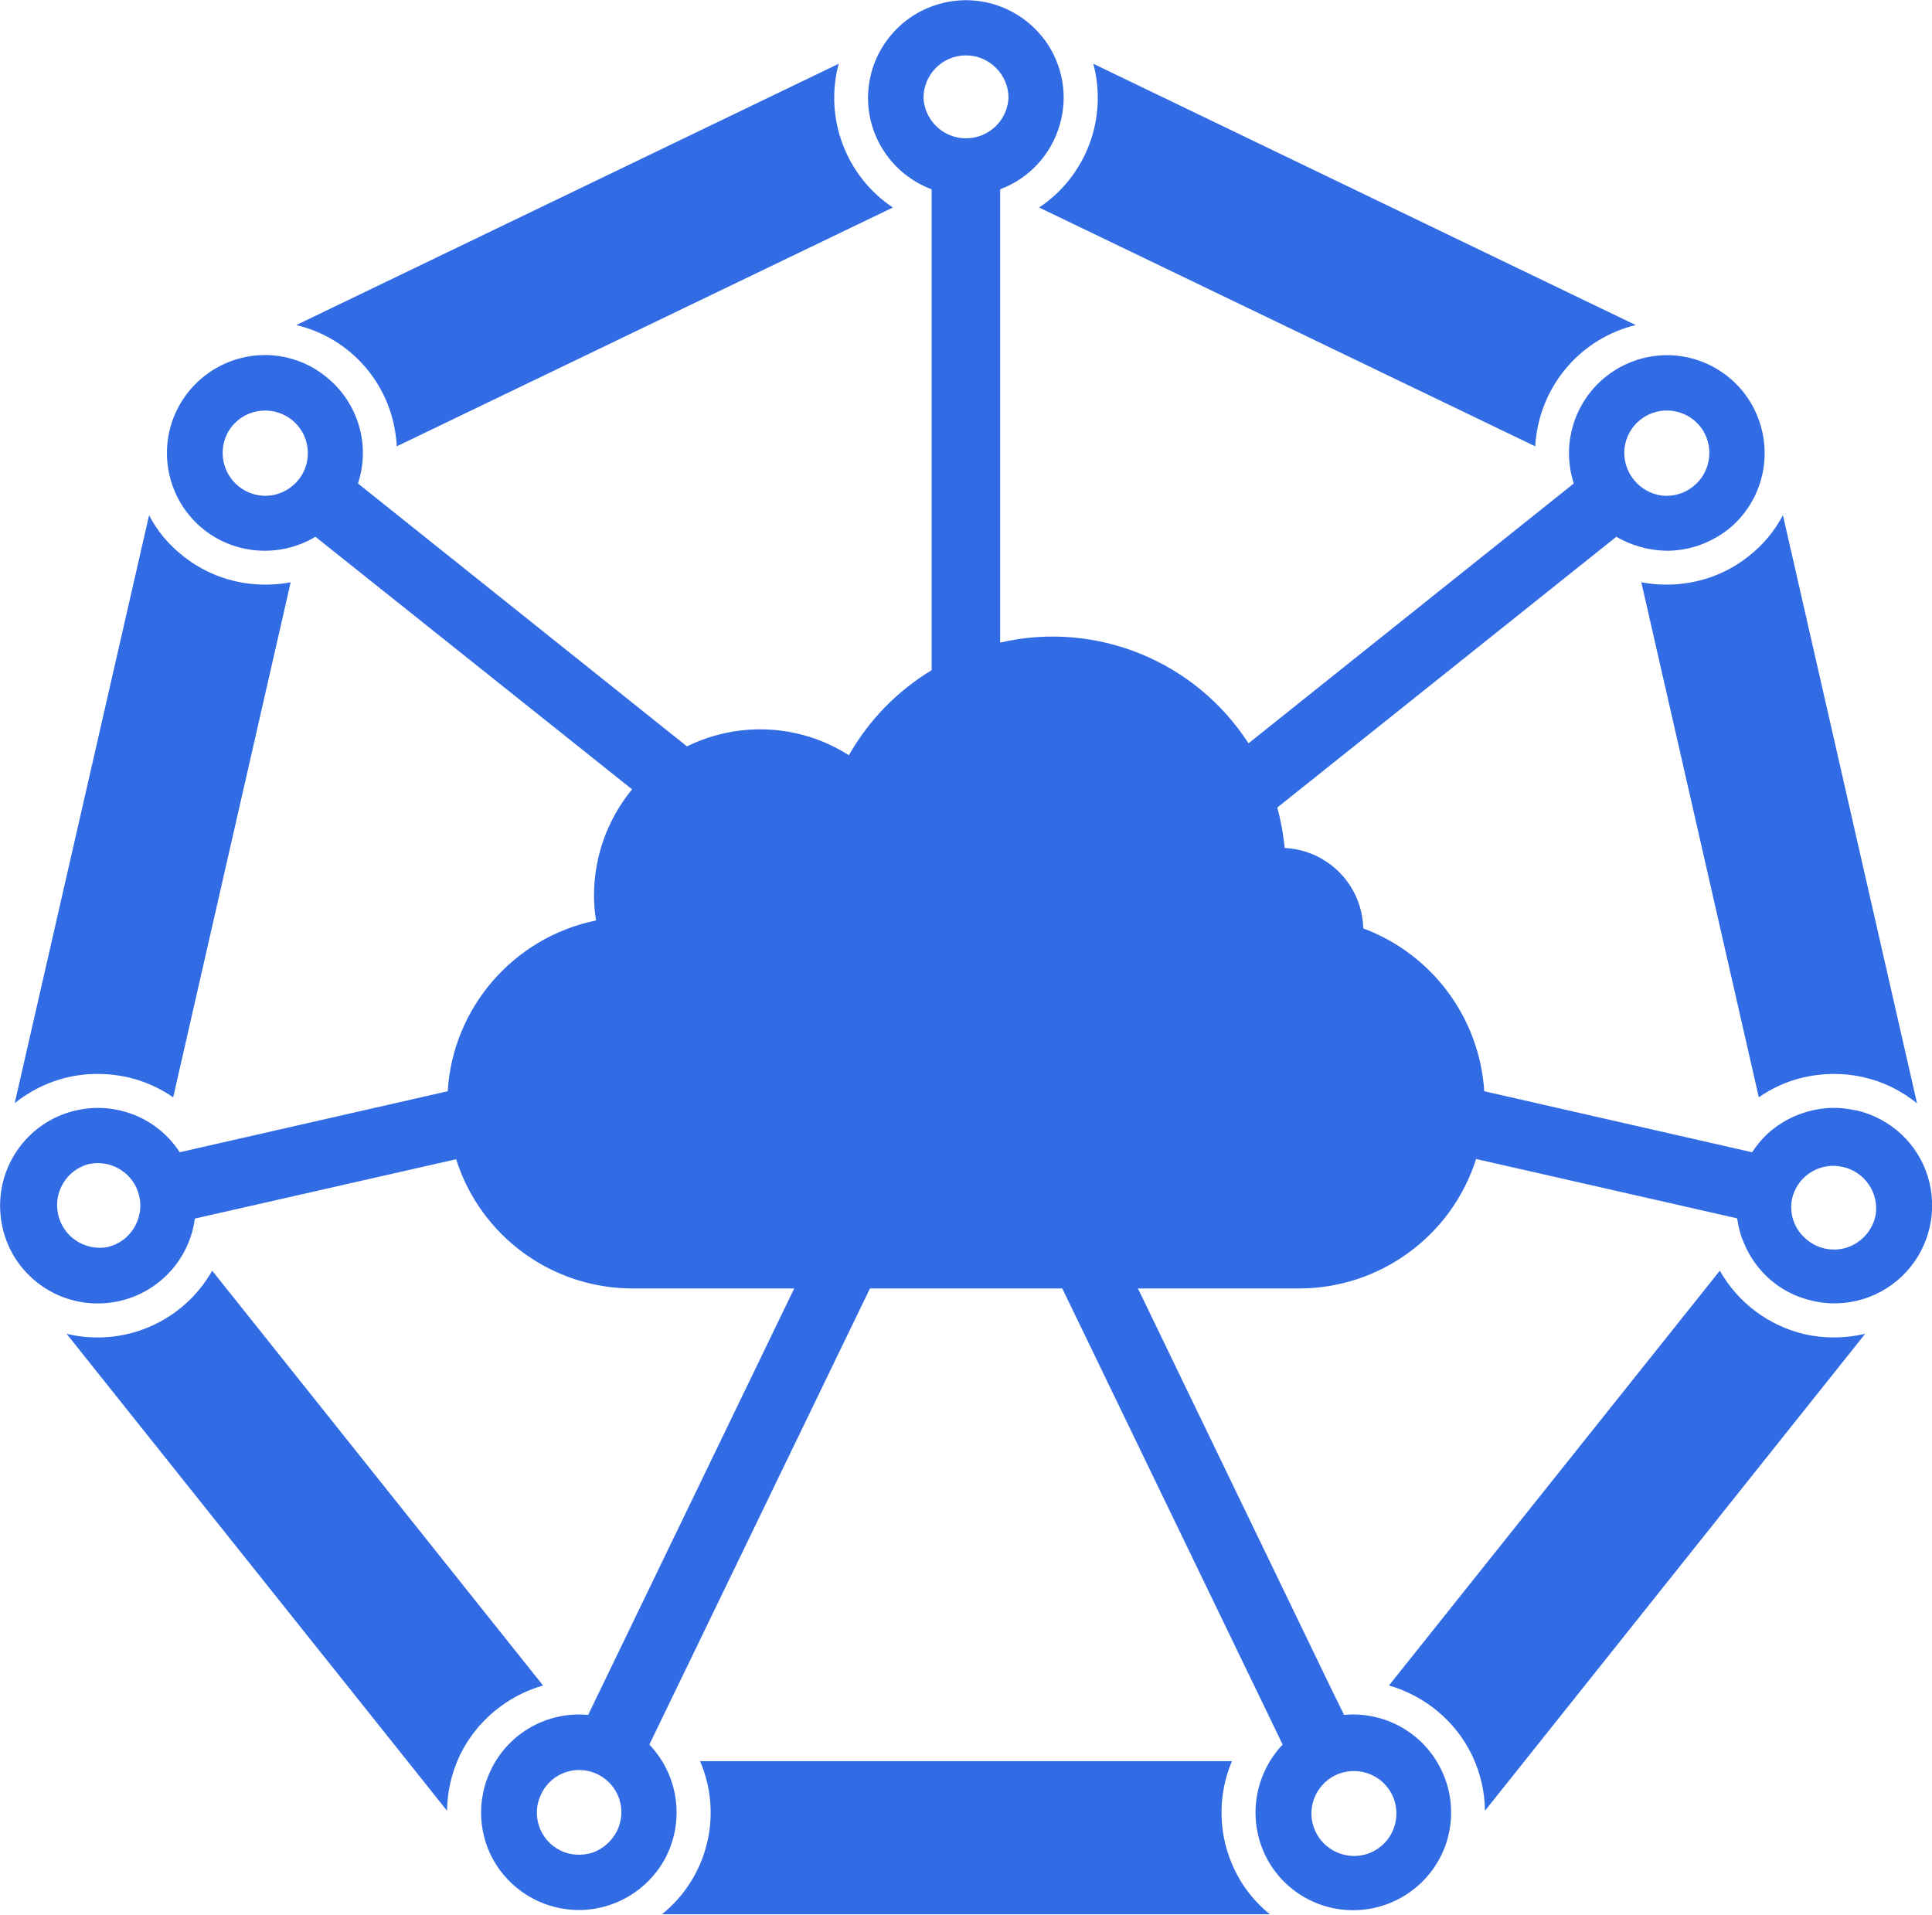
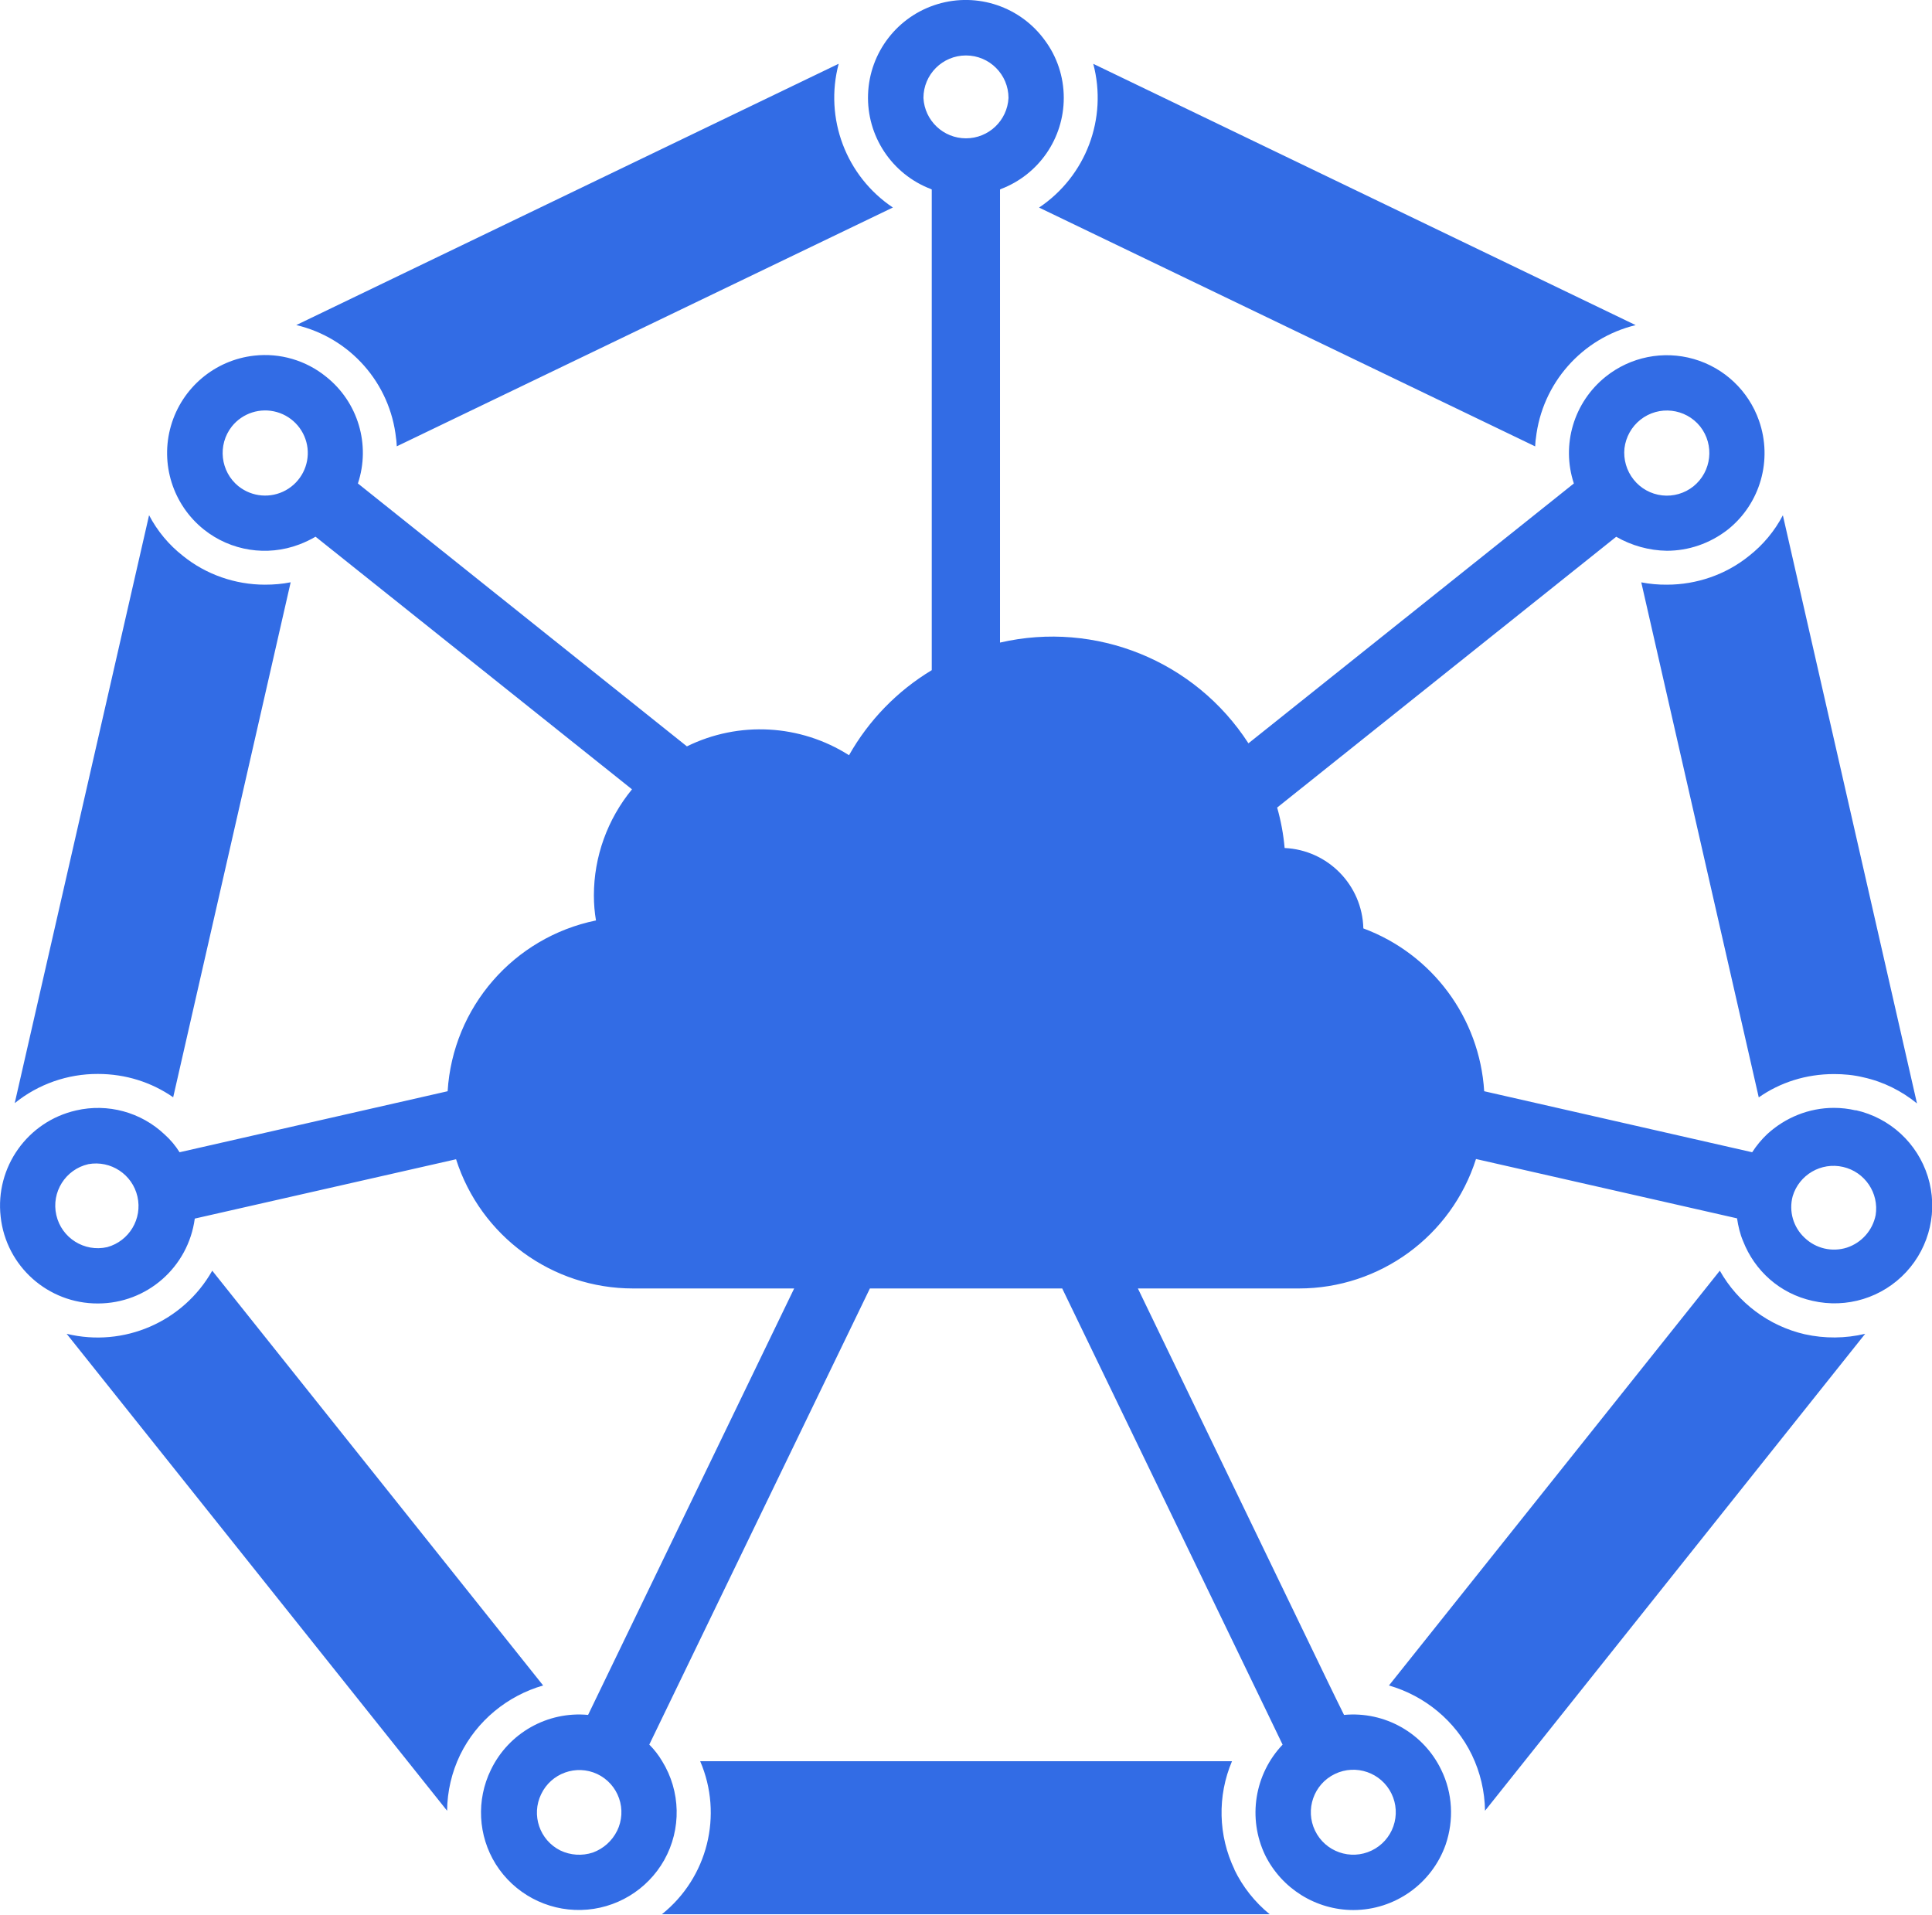
- <svg xmlns="http://www.w3.org/2000/svg" width="32.297" height="32" viewBox="0 0 32.297 32">
-   <path fill-rule="nonzero" fill="rgb(19.608%, 42.353%, 89.804%)" fill-opacity="1" d="M 1.637 17.953 C 2.102 17.953 2.535 18.094 2.895 18.344 L 4.859 9.734 C 4.719 9.762 4.578 9.773 4.43 9.773 C 3.934 9.773 3.445 9.605 3.059 9.293 C 2.824 9.109 2.629 8.879 2.492 8.613 L 0.246 18.441 C 0.641 18.125 1.129 17.949 1.637 17.953 M 17.371 3.469 L 25.664 7.461 C 25.668 7.418 25.668 7.371 25.676 7.328 C 25.781 6.41 26.445 5.652 27.344 5.434 L 18.277 1.066 C 18.52 1.98 18.156 2.945 17.371 3.469 M 29.238 9.293 C 28.852 9.605 28.363 9.773 27.867 9.773 C 27.723 9.773 27.578 9.762 27.438 9.734 L 29.402 18.344 C 29.758 18.094 30.191 17.953 30.66 17.953 C 30.824 17.953 30.988 17.969 31.148 18.008 C 31.488 18.082 31.793 18.238 32.047 18.445 L 29.805 8.613 C 29.664 8.879 29.473 9.109 29.238 9.293 M 6.621 7.328 C 6.629 7.371 6.629 7.418 6.633 7.461 L 14.926 3.469 C 14.141 2.945 13.777 1.977 14.02 1.066 L 4.953 5.434 C 5.855 5.648 6.523 6.406 6.621 7.328 M 30.172 22.305 C 29.57 22.164 29.055 21.781 28.75 21.242 L 23.219 28.176 C 23.816 28.348 24.328 28.766 24.605 29.336 C 24.746 29.629 24.82 29.945 24.824 30.27 L 31.18 22.297 C 30.848 22.375 30.504 22.379 30.172 22.305 M 9.078 28.176 L 3.547 21.242 C 3.062 22.098 2.07 22.527 1.113 22.297 L 7.473 30.27 C 7.477 29.945 7.551 29.629 7.691 29.336 C 7.969 28.766 8.48 28.348 9.078 28.176 M 20.637 31.254 C 20.363 30.684 20.348 30.023 20.594 29.441 L 11.703 29.441 C 12.09 30.34 11.828 31.387 11.066 32 L 21.227 32 C 20.977 31.797 20.773 31.543 20.637 31.254 M 31.02 18.562 C 30.902 18.535 30.777 18.52 30.656 18.52 C 30.242 18.523 29.844 18.68 29.539 18.961 C 29.445 19.051 29.363 19.152 29.289 19.262 L 24.812 18.242 C 24.734 17.016 23.941 15.949 22.789 15.52 C 22.773 14.797 22.199 14.211 21.477 14.176 C 21.453 13.949 21.414 13.723 21.352 13.5 L 27.02 8.973 C 27.273 9.121 27.566 9.203 27.863 9.207 C 28.223 9.207 28.578 9.09 28.887 8.852 C 29.43 8.418 29.637 7.688 29.406 7.031 C 29.234 6.531 28.824 6.148 28.316 6 C 27.809 5.855 27.258 5.965 26.844 6.297 C 26.312 6.723 26.098 7.434 26.309 8.082 L 20.871 12.426 C 19.98 11.047 18.32 10.371 16.719 10.742 L 16.719 3.168 C 16.719 3.168 16.727 3.164 16.73 3.16 C 17.203 2.98 17.566 2.59 17.711 2.102 C 17.859 1.617 17.77 1.09 17.473 0.68 C 17.062 0.117 16.344 -0.129 15.676 0.074 C 15.008 0.273 14.539 0.879 14.512 1.574 C 14.484 2.273 14.91 2.91 15.562 3.16 L 15.574 3.168 L 15.574 11.203 C 15 11.551 14.523 12.039 14.191 12.625 C 13.375 12.105 12.352 12.051 11.484 12.477 L 5.984 8.082 C 6.199 7.434 5.984 6.723 5.449 6.297 C 5.113 6.023 4.68 5.898 4.25 5.945 C 3.59 6.02 3.043 6.48 2.855 7.117 C 2.672 7.754 2.887 8.438 3.406 8.852 C 3.941 9.277 4.688 9.324 5.273 8.973 L 10.566 13.195 C 10.156 13.695 9.93 14.32 9.93 14.969 C 9.93 15.113 9.941 15.25 9.965 15.387 C 8.59 15.668 7.57 16.84 7.484 18.242 L 3.004 19.262 C 2.633 18.688 1.941 18.41 1.273 18.562 C 0.461 18.746 -0.082 19.512 0.012 20.34 C 0.102 21.168 0.805 21.793 1.637 21.789 C 2.457 21.789 3.148 21.184 3.258 20.371 L 7.625 19.379 C 8.035 20.668 9.23 21.543 10.586 21.539 L 13.277 21.539 L 9.832 28.668 C 9.152 28.605 8.504 28.969 8.207 29.586 C 7.961 30.09 7.992 30.688 8.289 31.164 C 8.598 31.652 9.137 31.941 9.715 31.93 C 10.293 31.914 10.82 31.598 11.105 31.094 C 11.453 30.465 11.352 29.684 10.855 29.164 L 14.543 21.539 L 17.758 21.539 L 21.184 28.629 L 21.312 28.895 L 21.441 29.164 C 20.973 29.66 20.855 30.391 21.148 31.008 C 21.434 31.605 22.055 31.969 22.715 31.93 C 23.375 31.891 23.949 31.461 24.168 30.836 C 24.309 30.426 24.285 29.977 24.094 29.586 C 23.797 28.969 23.148 28.605 22.469 28.668 L 22.336 28.398 L 22.207 28.133 L 19.023 21.539 L 21.715 21.539 C 23.066 21.539 24.266 20.664 24.676 19.375 L 29.039 20.367 C 29.059 20.5 29.09 20.629 29.141 20.75 C 29.332 21.238 29.75 21.625 30.301 21.746 C 30.867 21.879 31.465 21.695 31.863 21.266 C 32.262 20.836 32.398 20.227 32.227 19.668 C 32.055 19.109 31.594 18.688 31.023 18.559 Z M 3.988 8.129 C 3.684 7.883 3.633 7.438 3.875 7.129 C 4.055 6.906 4.352 6.812 4.629 6.891 C 4.906 6.969 5.109 7.207 5.141 7.492 C 5.176 7.781 5.031 8.059 4.777 8.199 C 4.527 8.34 4.215 8.312 3.988 8.129 M 1.793 20.848 C 1.418 20.914 1.055 20.676 0.973 20.305 C 0.887 19.934 1.109 19.562 1.477 19.461 C 1.859 19.375 2.242 19.613 2.328 19.996 C 2.414 20.379 2.176 20.762 1.793 20.848 M 10.316 30.605 C 10.23 30.773 10.086 30.906 9.91 30.969 C 9.73 31.027 9.535 31.016 9.367 30.934 C 9.02 30.762 8.875 30.34 9.047 29.992 C 9.168 29.734 9.434 29.574 9.719 29.59 C 10.004 29.605 10.254 29.793 10.348 30.062 C 10.41 30.238 10.398 30.434 10.316 30.605 M 15.438 1.637 C 15.438 1.246 15.754 0.926 16.148 0.926 C 16.539 0.926 16.859 1.246 16.859 1.637 C 16.84 2.016 16.527 2.312 16.148 2.312 C 15.77 2.312 15.457 2.016 15.438 1.637 M 27.422 7.016 C 27.73 6.773 28.176 6.824 28.422 7.129 C 28.664 7.438 28.613 7.883 28.309 8.129 C 28.16 8.25 27.973 8.305 27.785 8.285 C 27.598 8.262 27.426 8.164 27.309 8.016 C 27.191 7.867 27.137 7.68 27.156 7.492 C 27.18 7.305 27.273 7.133 27.422 7.016 M 23.262 29.984 C 23.383 30.215 23.367 30.492 23.227 30.707 C 23.082 30.926 22.832 31.047 22.574 31.023 C 22.316 31 22.09 30.84 21.984 30.602 C 21.828 30.254 21.98 29.844 22.324 29.676 C 22.668 29.512 23.082 29.645 23.262 29.984 M 31.355 20.312 C 31.305 20.566 31.121 20.773 30.875 20.855 C 30.625 20.934 30.355 20.871 30.168 20.691 C 29.977 20.516 29.898 20.246 29.969 19.996 C 30.074 19.637 30.441 19.422 30.809 19.508 C 31.172 19.59 31.414 19.941 31.355 20.312 M 31.355 20.312 " />
+ <svg xmlns="http://www.w3.org/2000/svg" role="img" viewBox="0 0 32.297 32" fill="rgb(19.608%, 42.353%, 89.804%)">
+   <path d="M1.637 17.953c.465 0 .898.14 1.258.39l1.964-8.609c-.14.028-.28.04-.43.04-.495 0-.984-.169-1.37-.481a2.1 2.1 0 0 1-.567-.68L.246 18.441a2.2 2.2 0 0 1 1.39-.488M17.37 3.47l8.293 3.992c.004-.043.004-.09.012-.133a2.2 2.2 0 0 1 1.668-1.894l-9.067-4.368a2.21 2.21 0 0 1-.906 2.403m11.867 5.824c-.386.312-.875.48-1.37.48q-.219.002-.43-.039l1.964 8.61c.356-.25.79-.39 1.258-.39.164 0 .328.015.488.054.34.074.645.23.899.437l-2.242-9.832a2.1 2.1 0 0 1-.567.68M6.621 7.328c.008.043.008.09.012.133l8.293-3.992a2.21 2.21 0 0 1-.906-2.403L4.953 5.434c.902.214 1.57.972 1.668 1.894m23.55 14.977a2.2 2.2 0 0 1-1.421-1.063l-5.531 6.934c.597.172 1.11.59 1.386 1.16.141.293.215.61.22.934l6.355-7.973a2.25 2.25 0 0 1-1.008.008m-21.093 5.87-5.531-6.933a2.2 2.2 0 0 1-2.434 1.055l6.36 7.973a2.2 2.2 0 0 1 .218-.934c.278-.57.79-.988 1.387-1.16m11.559 3.079a2.2 2.2 0 0 1-.043-1.813h-8.89a2.176 2.176 0 0 1-.64 2.558h10.16a2.2 2.2 0 0 1-.59-.746m10.386-12.692a1.6 1.6 0 0 0-.363-.042c-.422 0-.816.164-1.117.44q-.143.136-.25.302l-4.48-1.02a3.11 3.11 0 0 0-2.02-2.722 1.38 1.38 0 0 0-1.316-1.344 3.6 3.6 0 0 0-.125-.676l5.668-4.527c.257.148.55.23.847.234.356 0 .715-.117 1.02-.355.543-.434.75-1.165.52-1.82a1.633 1.633 0 0 0-2.563-.735c-.532.426-.746 1.137-.532 1.785l-5.44 4.344a3.9 3.9 0 0 0-4.153-1.684V3.168s.011-.004.015-.008a1.63 1.63 0 0 0 1.051-1.523c0-.36-.117-.692-.312-.957a1.634 1.634 0 1 0-1.91 2.48q.01.007.015.008v8.035a3.9 3.9 0 0 0-1.383 1.422 2.77 2.77 0 0 0-2.71-.148l-5.5-4.395a1.625 1.625 0 0 0-.532-1.785 1.62 1.62 0 0 0-1.2-.352 1.638 1.638 0 0 0-.843 2.907 1.63 1.63 0 0 0 1.594.25q.143-.054.273-.13l5.29 4.223c-.41.5-.637 1.125-.637 1.774q0 .214.035.418a3.11 3.11 0 0 0-2.48 2.855l-4.481 1.02q-.104-.166-.25-.297a1.62 1.62 0 0 0-1.48-.402A1.633 1.633 0 0 0 .011 20.34c.09.828.793 1.453 1.625 1.45.82 0 1.511-.606 1.62-1.419l4.368-.992a3.105 3.105 0 0 0 2.96 2.16h2.692l-3.445 7.129a1.635 1.635 0 0 0-1.625.918 1.63 1.63 0 0 0 .082 1.578 1.64 1.64 0 0 0 2.816-.07 1.63 1.63 0 0 0-.035-1.653 1.4 1.4 0 0 0-.215-.277l3.688-7.625h3.215l3.426 7.09.128.266.13.27a1.65 1.65 0 0 0-.294 1.843 1.65 1.65 0 0 0 1.477.922 1.64 1.64 0 0 0 1.543-1.094c.14-.41.117-.86-.074-1.25a1.635 1.635 0 0 0-1.625-.918l-.133-.27-.129-.265-3.184-6.594h2.692c1.351 0 2.55-.875 2.96-2.164l4.364.992c.02.133.05.262.102.383.191.488.609.875 1.16.996a1.634 1.634 0 1 0 .723-3.187ZM3.988 8.13a.717.717 0 0 1-.113-1 .713.713 0 0 1 1.266.363.713.713 0 0 1-1.152.637M1.793 20.848a.711.711 0 1 1-.316-1.387.712.712 0 0 1 .316 1.387m8.523 9.757a.73.73 0 0 1-.406.364.73.73 0 0 1-.543-.035.707.707 0 0 1-.32-.942.707.707 0 0 1 .937-.336.707.707 0 0 1 .332.95m5.121-28.968a.711.711 0 0 1 1.422 0 .712.712 0 0 1-1.422 0m11.985 5.379a.713.713 0 0 1 1 .113.717.717 0 0 1-.113 1 .71.71 0 0 1-1-.113.72.72 0 0 1-.153-.524.72.72 0 0 1 .266-.476m-4.16 22.968a.71.71 0 0 1-.332.95.71.71 0 1 1 .332-.95m8.093-9.672a.72.72 0 0 1-.48.543.71.71 0 0 1-.707-.164.7.7 0 0 1-.2-.695.713.713 0 0 1 1.387.317m0 0" />
</svg>
